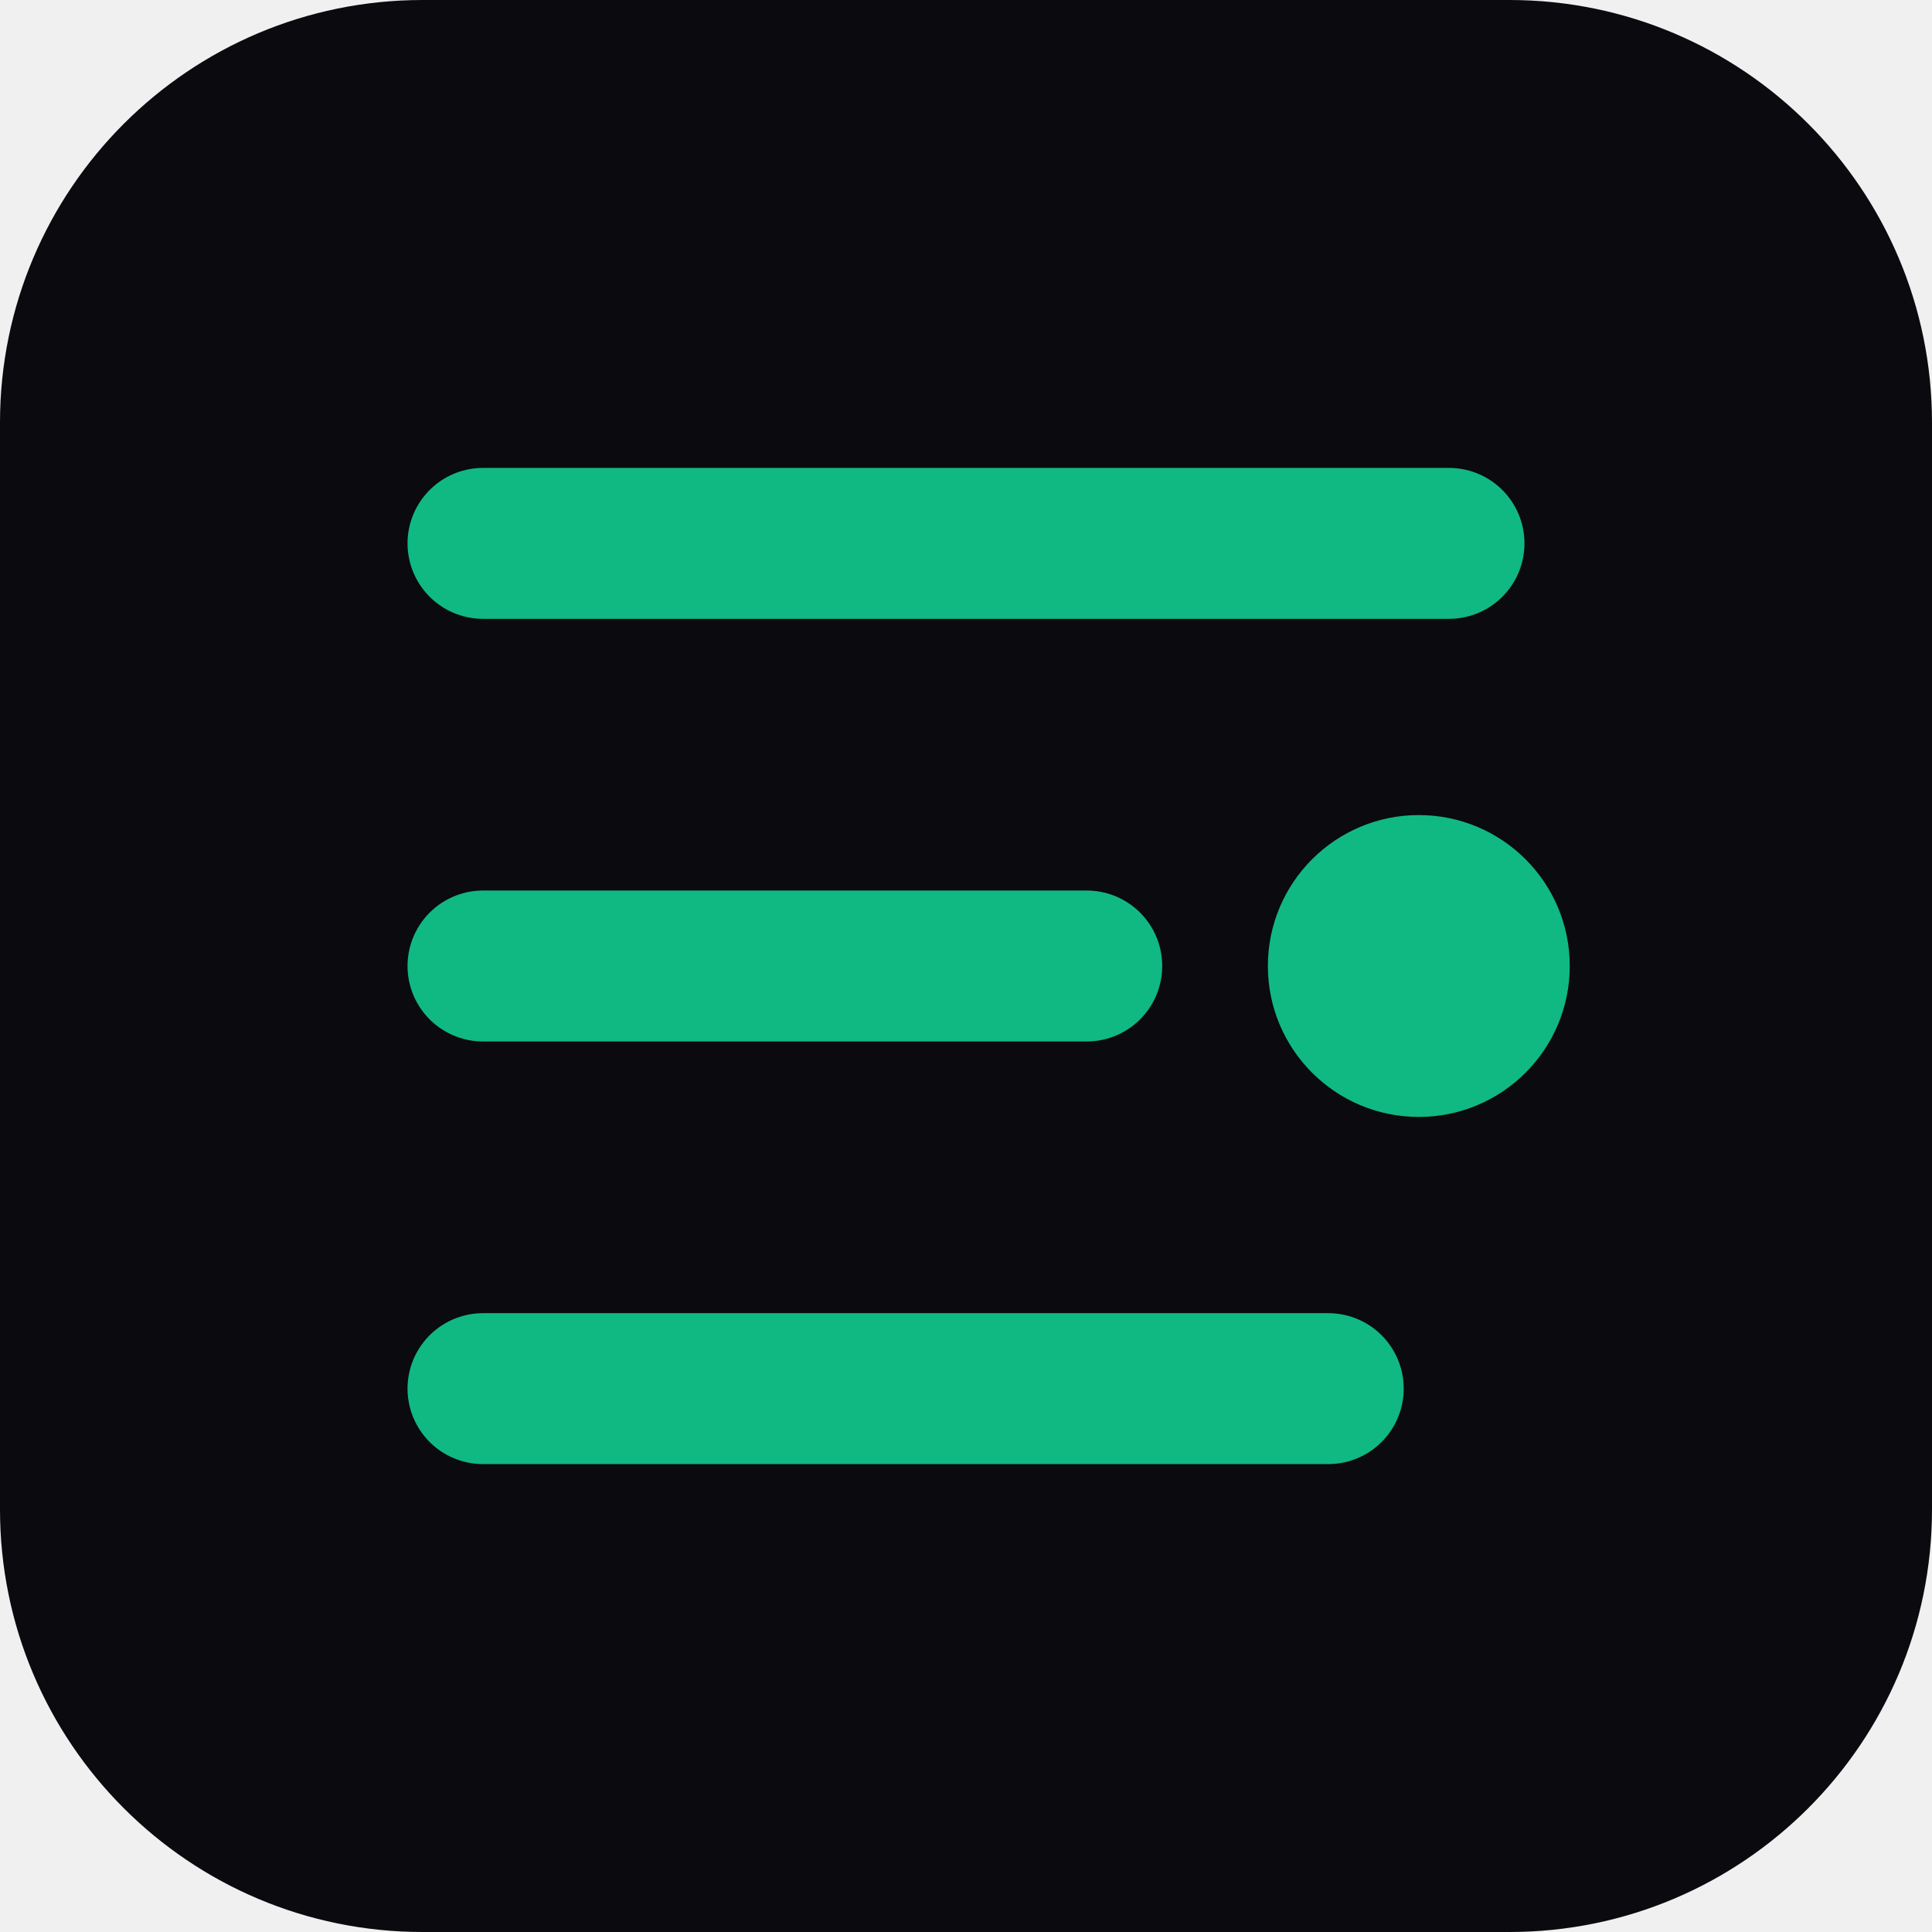
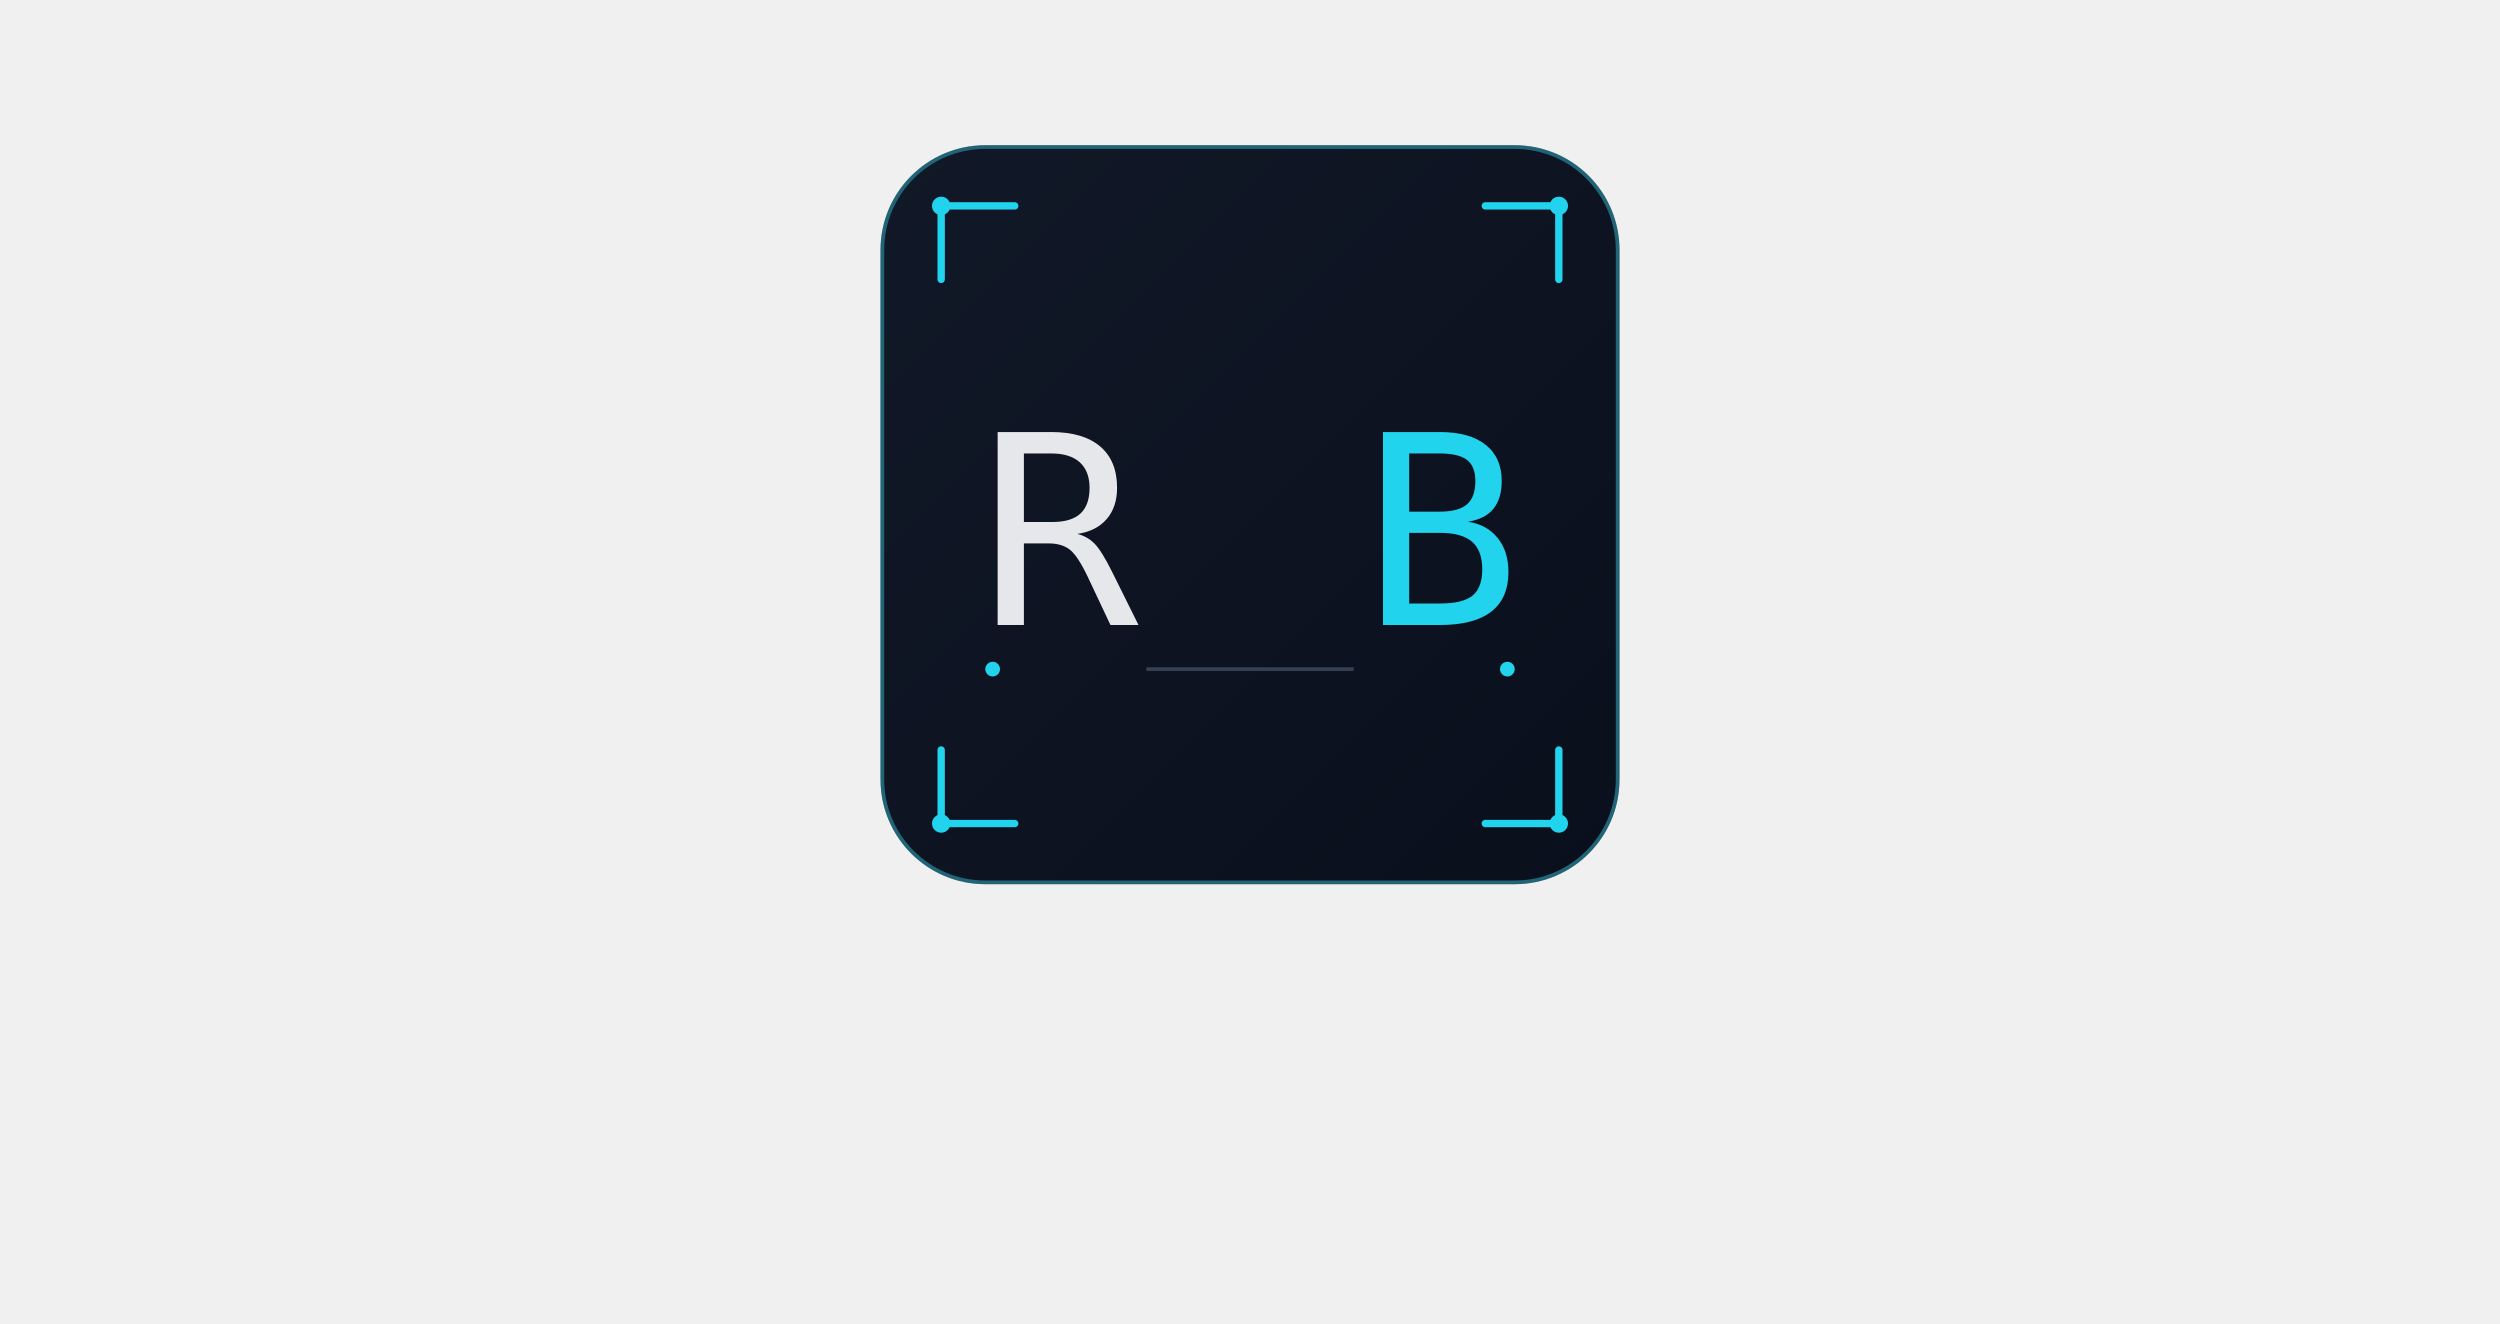
- <svg xmlns="http://www.w3.org/2000/svg" viewBox="0 0 64 64">
-   <rect width="64" height="64" rx="14" fill="#0a0a0f" />
-   <path d="M16 18h32M16 32h20M16 46h28" stroke="#10b981" stroke-width="5" stroke-linecap="round" />
-   <circle cx="47" cy="32" r="5" fill="#10b981" />
+ <svg xmlns="http://www.w3.org/2000/svg" width="100%" viewBox="0 0 680 360" role="img" style="">
+   <defs>
+     <linearGradient id="badgeGrad" x1="0%" y1="0%" x2="100%" y2="100%">
+       <stop offset="0%" stop-color="#111827" />
+       <stop offset="100%" stop-color="#0a0f1c" />
+     </linearGradient>
+     <mask id="imagine-text-gaps-l5z638" maskUnits="userSpaceOnUse">
+       <rect x="0" y="0" width="680" height="360" fill="white" />
+       <rect x="264.206" y="101.6" width="47.588" height="88.8" fill="black" rx="2" />
+       <rect x="368.206" y="101.6" width="47.588" height="88.8" fill="black" rx="2" />
+     </mask>
+   </defs>
+   <rect x="240" y="40" width="200" height="200" rx="28" fill="url(#badgeGrad)" stroke="#1f2937" stroke-width="1" style="stroke:rgb(31, 41, 55);color:rgb(11, 11, 11);stroke-width:1px;stroke-linecap:butt;stroke-linejoin:miter;opacity:1;font-family:anthropic-sans, -apple-system, BlinkMacSystemFont, &quot;Segoe UI&quot;, sans-serif;font-size:16px;font-weight:400;text-anchor:start;dominant-baseline:auto" />
+   <rect x="240" y="40" width="200" height="200" rx="28" fill="none" stroke="#22d3ee" stroke-width="1" opacity="0.35" style="fill:none;stroke:rgb(34, 211, 238);color:rgb(11, 11, 11);stroke-width:1px;stroke-linecap:butt;stroke-linejoin:miter;opacity:0.35;font-family:anthropic-sans, -apple-system, BlinkMacSystemFont, &quot;Segoe UI&quot;, sans-serif;font-size:16px;font-weight:400;text-anchor:start;dominant-baseline:auto" />
+   <path d="M256 76 L256 56 L276 56" fill="none" stroke="#22d3ee" stroke-width="2" stroke-linecap="round" style="fill:none;stroke:rgb(34, 211, 238);color:rgb(11, 11, 11);stroke-width:2px;stroke-linecap:round;stroke-linejoin:miter;opacity:1;font-family:anthropic-sans, -apple-system, BlinkMacSystemFont, &quot;Segoe UI&quot;, sans-serif;font-size:16px;font-weight:400;text-anchor:start;dominant-baseline:auto" />
+   <path d="M424 76 L424 56 L404 56" fill="none" stroke="#22d3ee" stroke-width="2" stroke-linecap="round" style="fill:none;stroke:rgb(34, 211, 238);color:rgb(11, 11, 11);stroke-width:2px;stroke-linecap:round;stroke-linejoin:miter;opacity:1;font-family:anthropic-sans, -apple-system, BlinkMacSystemFont, &quot;Segoe UI&quot;, sans-serif;font-size:16px;font-weight:400;text-anchor:start;dominant-baseline:auto" />
+   <path d="M256 204 L256 224 L276 224" fill="none" stroke="#22d3ee" stroke-width="2" stroke-linecap="round" style="fill:none;stroke:rgb(34, 211, 238);color:rgb(11, 11, 11);stroke-width:2px;stroke-linecap:round;stroke-linejoin:miter;opacity:1;font-family:anthropic-sans, -apple-system, BlinkMacSystemFont, &quot;Segoe UI&quot;, sans-serif;font-size:16px;font-weight:400;text-anchor:start;dominant-baseline:auto" />
+   <path d="M424 204 L424 224 L404 224" fill="none" stroke="#22d3ee" stroke-width="2" stroke-linecap="round" style="fill:none;stroke:rgb(34, 211, 238);color:rgb(11, 11, 11);stroke-width:2px;stroke-linecap:round;stroke-linejoin:miter;opacity:1;font-family:anthropic-sans, -apple-system, BlinkMacSystemFont, &quot;Segoe UI&quot;, sans-serif;font-size:16px;font-weight:400;text-anchor:start;dominant-baseline:auto" />
+   <circle cx="256" cy="56" r="2.5" fill="#22d3ee" style="fill:rgb(34, 211, 238);stroke:none;color:rgb(11, 11, 11);stroke-width:1px;stroke-linecap:butt;stroke-linejoin:miter;opacity:1;font-family:anthropic-sans, -apple-system, BlinkMacSystemFont, &quot;Segoe UI&quot;, sans-serif;font-size:16px;font-weight:400;text-anchor:start;dominant-baseline:auto" />
+   <circle cx="424" cy="56" r="2.5" fill="#22d3ee" style="fill:rgb(34, 211, 238);stroke:none;color:rgb(11, 11, 11);stroke-width:1px;stroke-linecap:butt;stroke-linejoin:miter;opacity:1;font-family:anthropic-sans, -apple-system, BlinkMacSystemFont, &quot;Segoe UI&quot;, sans-serif;font-size:16px;font-weight:400;text-anchor:start;dominant-baseline:auto" />
+   <circle cx="256" cy="224" r="2.5" fill="#22d3ee" style="fill:rgb(34, 211, 238);stroke:none;color:rgb(11, 11, 11);stroke-width:1px;stroke-linecap:butt;stroke-linejoin:miter;opacity:1;font-family:anthropic-sans, -apple-system, BlinkMacSystemFont, &quot;Segoe UI&quot;, sans-serif;font-size:16px;font-weight:400;text-anchor:start;dominant-baseline:auto" />
+   <circle cx="424" cy="224" r="2.5" fill="#22d3ee" style="fill:rgb(34, 211, 238);stroke:none;color:rgb(11, 11, 11);stroke-width:1px;stroke-linecap:butt;stroke-linejoin:miter;opacity:1;font-family:anthropic-sans, -apple-system, BlinkMacSystemFont, &quot;Segoe UI&quot;, sans-serif;font-size:16px;font-weight:400;text-anchor:start;dominant-baseline:auto" />
+   <text x="288" y="170" font-family="var(--font-mono, monospace)" font-size="72" font-weight="500" fill="#e5e7eb" text-anchor="middle" style="fill:rgb(229, 231, 235);stroke:none;color:rgb(11, 11, 11);stroke-width:1px;stroke-linecap:butt;stroke-linejoin:miter;opacity:1;font-family:ui-monospace, monospace;font-size:72px;font-weight:500;text-anchor:middle;dominant-baseline:auto">R</text>
+   <text x="392" y="170" font-family="var(--font-mono, monospace)" font-size="72" font-weight="500" fill="#22d3ee" text-anchor="middle" style="fill:rgb(34, 211, 238);stroke:none;color:rgb(11, 11, 11);stroke-width:1px;stroke-linecap:butt;stroke-linejoin:miter;opacity:1;font-family:ui-monospace, monospace;font-size:72px;font-weight:500;text-anchor:middle;dominant-baseline:auto">B</text>
+   <line x1="270" y1="182" x2="410" y2="182" stroke="#374151" stroke-width="1" mask="url(#imagine-text-gaps-l5z638)" style="fill:rgb(0, 0, 0);stroke:rgb(55, 65, 81);color:rgb(11, 11, 11);stroke-width:1px;stroke-linecap:butt;stroke-linejoin:miter;opacity:1;font-family:anthropic-sans, -apple-system, BlinkMacSystemFont, &quot;Segoe UI&quot;, sans-serif;font-size:16px;font-weight:400;text-anchor:start;dominant-baseline:auto" />
+   <circle cx="270" cy="182" r="2" fill="#22d3ee" style="fill:rgb(34, 211, 238);stroke:none;color:rgb(11, 11, 11);stroke-width:1px;stroke-linecap:butt;stroke-linejoin:miter;opacity:1;font-family:anthropic-sans, -apple-system, BlinkMacSystemFont, &quot;Segoe UI&quot;, sans-serif;font-size:16px;font-weight:400;text-anchor:start;dominant-baseline:auto" />
+   <circle cx="410" cy="182" r="2" fill="#22d3ee" style="fill:rgb(34, 211, 238);stroke:none;color:rgb(11, 11, 11);stroke-width:1px;stroke-linecap:butt;stroke-linejoin:miter;opacity:1;font-family:anthropic-sans, -apple-system, BlinkMacSystemFont, &quot;Segoe UI&quot;, sans-serif;font-size:16px;font-weight:400;text-anchor:start;dominant-baseline:auto" />
</svg>
